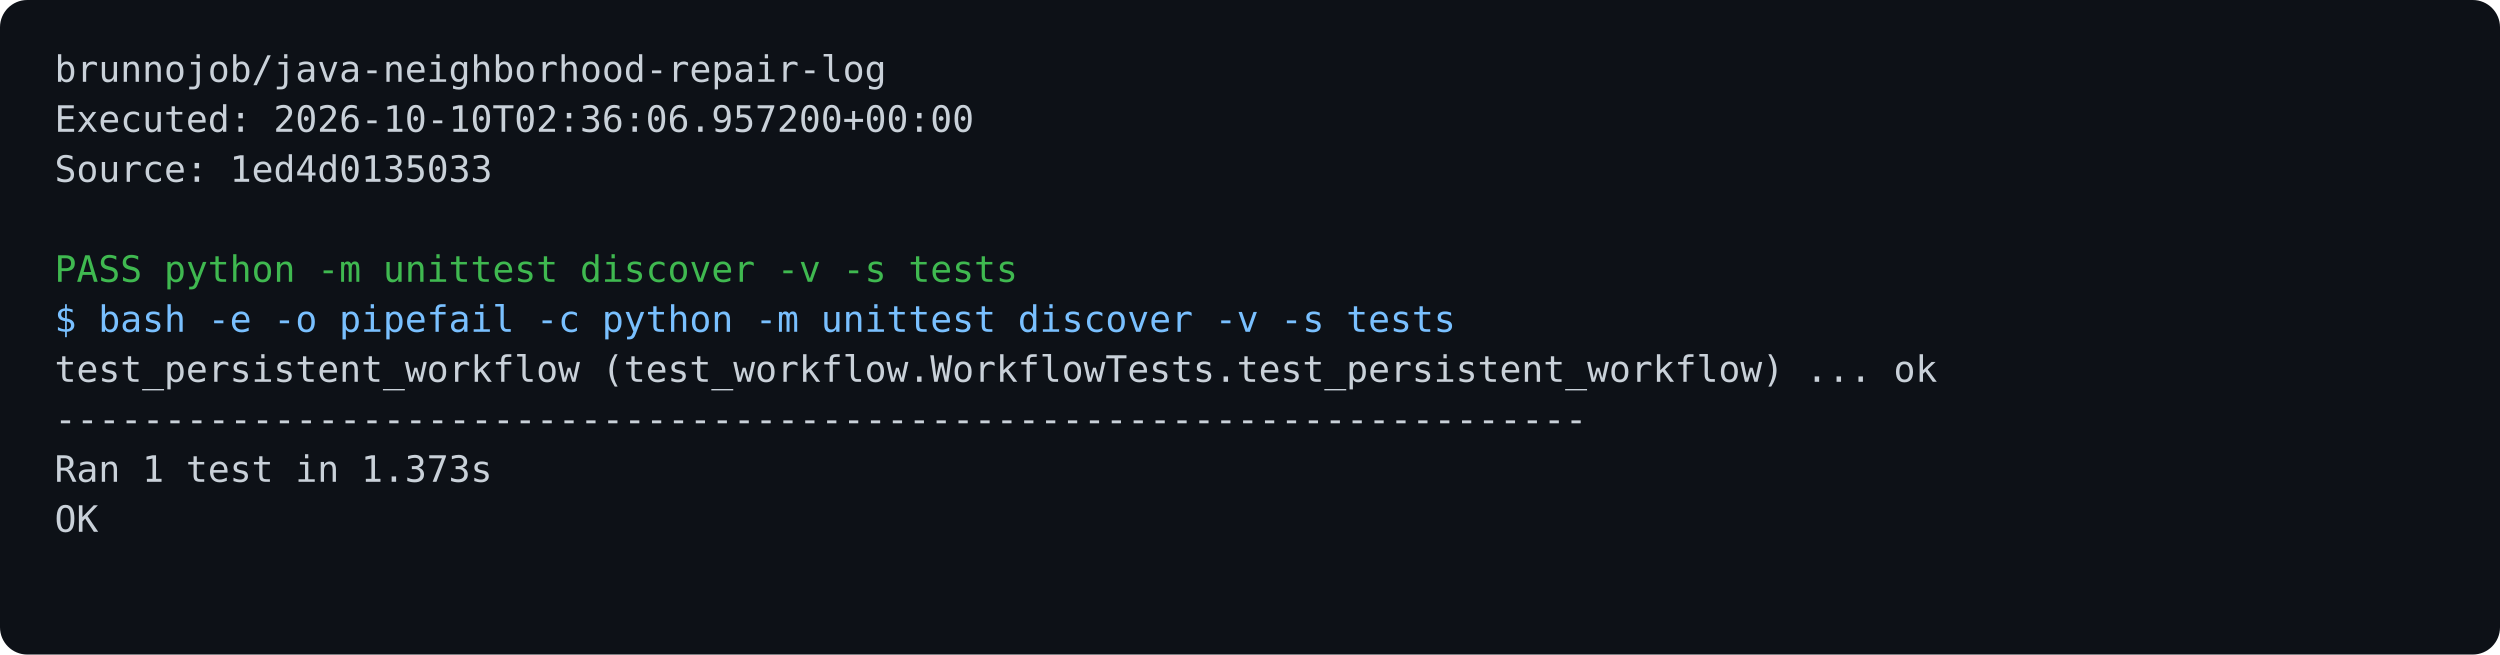
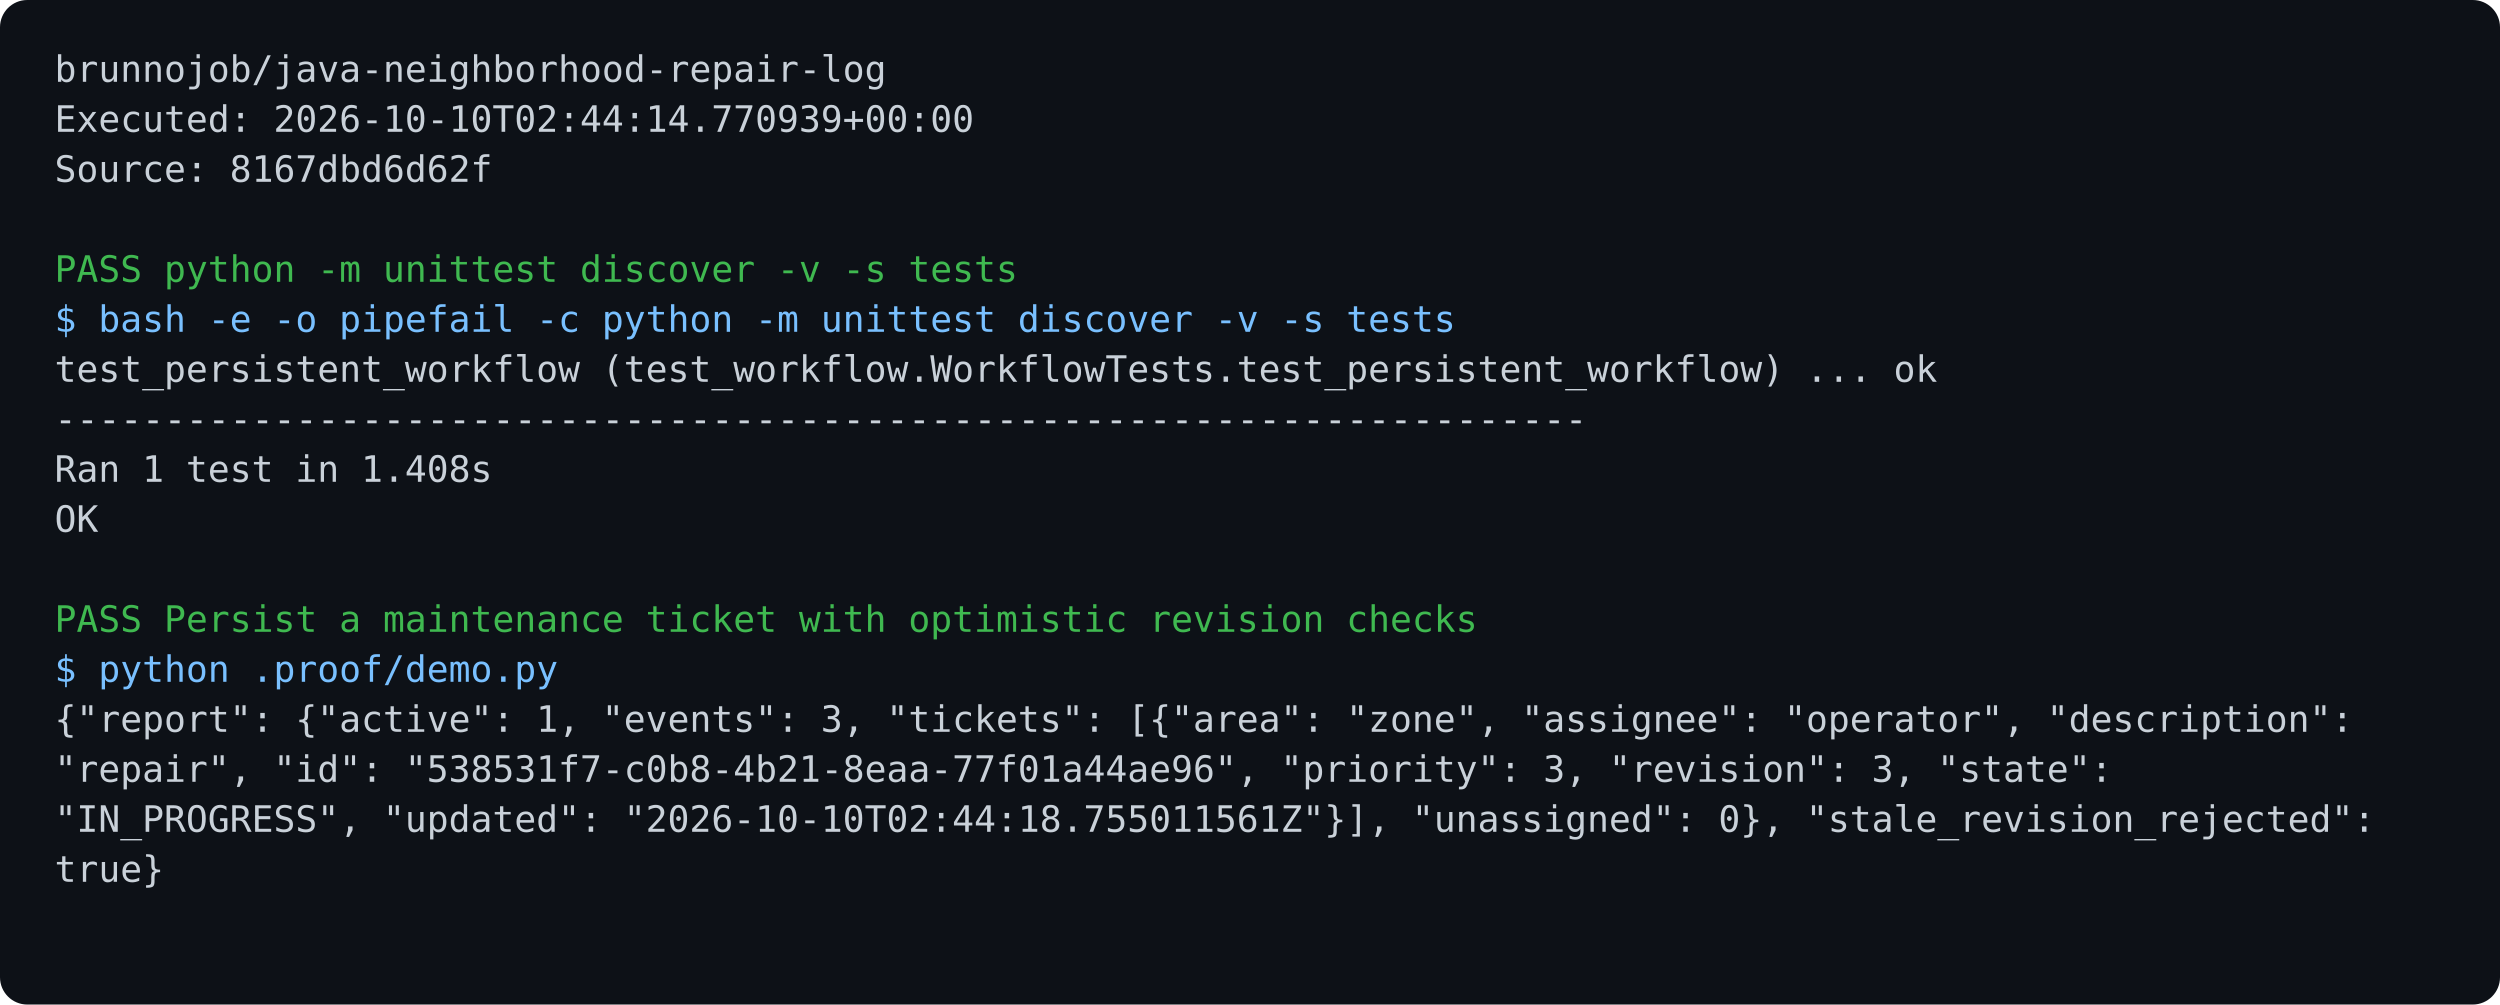
- <svg xmlns="http://www.w3.org/2000/svg" width="1100" height="288" viewBox="0 0 1100 288">
-   <rect width="1100" height="288" rx="12" fill="#0d1117" />
+ <svg xmlns="http://www.w3.org/2000/svg" width="1100" height="442" viewBox="0 0 1100 442">
+   <rect width="1100" height="442" rx="12" fill="#0d1117" />
  <g font-family="monospace" font-size="16">
    <text x="24" y="36" fill="#c9d1d9">brunnojob/java-neighborhood-repair-log</text>
-     <text x="24" y="58" fill="#c9d1d9">Executed: 2026-10-10T02:36:06.957200+00:00</text>
-     <text x="24" y="80" fill="#c9d1d9">Source: 1ed4d0135033</text>
+     <text x="24" y="58" fill="#c9d1d9">Executed: 2026-10-10T02:44:14.770939+00:00</text>
+     <text x="24" y="80" fill="#c9d1d9">Source: 8167dbd6d62f</text>
    <text x="24" y="102" fill="#c9d1d9" />
    <text x="24" y="124" fill="#3fb950">PASS python -m unittest discover -v -s tests</text>
    <text x="24" y="146" fill="#79c0ff">$ bash -e -o pipefail -c python -m unittest discover -v -s tests</text>
    <text x="24" y="168" fill="#c9d1d9">test_persistent_workflow (test_workflow.WorkflowTests.test_persistent_workflow) ... ok</text>
    <text x="24" y="190" fill="#c9d1d9">----------------------------------------------------------------------</text>
-     <text x="24" y="212" fill="#c9d1d9">Ran 1 test in 1.373s</text>
+     <text x="24" y="212" fill="#c9d1d9">Ran 1 test in 1.408s</text>
    <text x="24" y="234" fill="#c9d1d9">OK</text>
+     <text x="24" y="256" fill="#c9d1d9" />
+     <text x="24" y="278" fill="#3fb950">PASS Persist a maintenance ticket with optimistic revision checks</text>
+     <text x="24" y="300" fill="#79c0ff">$ python .proof/demo.py</text>
+     <text x="24" y="322" fill="#c9d1d9">{"report": {"active": 1, "events": 3, "tickets": [{"area": "zone", "assignee": "operator", "description": </text>
+     <text x="24" y="344" fill="#c9d1d9">"repair", "id": "538531f7-c0b8-4b21-8eaa-77f01a44ae96", "priority": 3, "revision": 3, "state": </text>
+     <text x="24" y="366" fill="#c9d1d9">"IN_PROGRESS", "updated": "2026-10-10T02:44:18.755011561Z"}], "unassigned": 0}, "stale_revision_rejected":</text>
+     <text x="24" y="388" fill="#c9d1d9"> true}</text>
  </g>
</svg>
